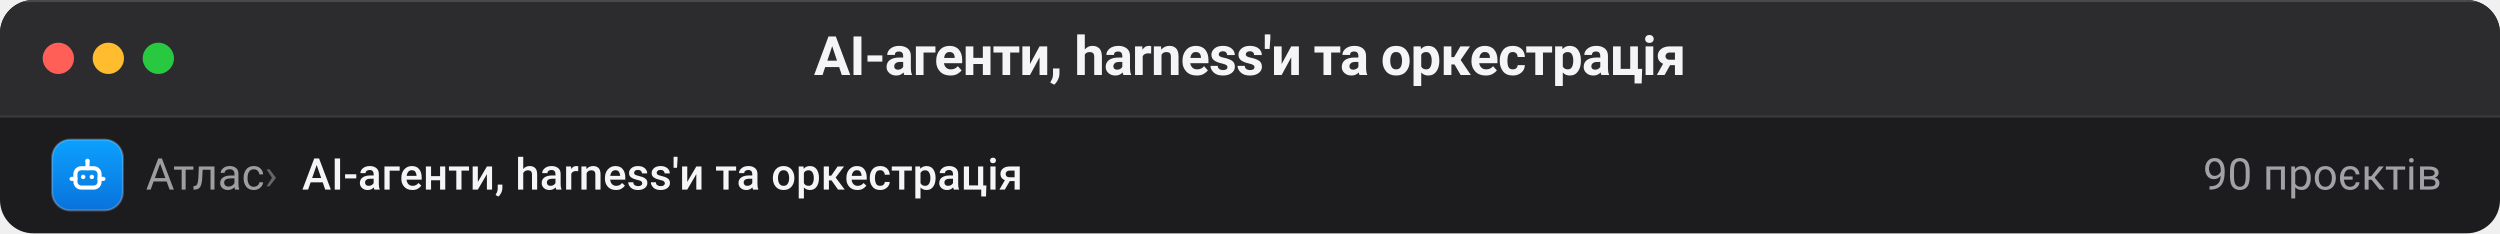
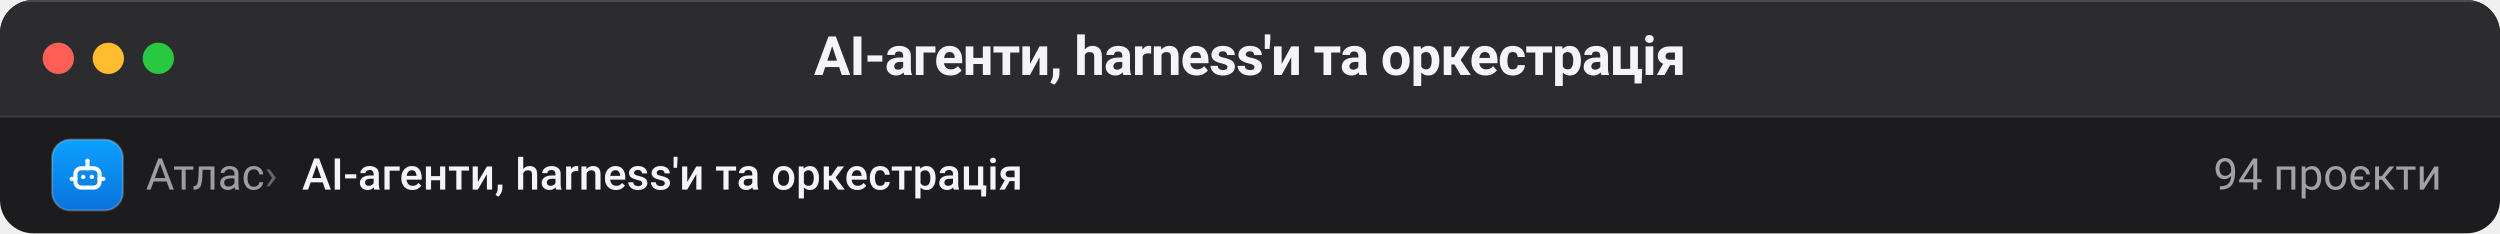
- <svg xmlns="http://www.w3.org/2000/svg" viewBox="0 0 1200 112" width="1200" height="112" role="img" aria-label="Вікно Finder: AI-агенти, harness'и та оркестрація, 90 проєктів">
+ <svg xmlns="http://www.w3.org/2000/svg" viewBox="0 0 1200 112" width="1200" height="112" role="img" aria-label="Вікно Finder: AI-агенти, harness'и та оркестрація, 94 проєкти">
  <defs>
    <clipPath id="win">
      <rect width="1200" height="112" rx="16" />
    </clipPath>
  </defs>
  <g clip-path="url(#win)">
    <rect width="1200" height="112" fill="#1c1c1e" />
    <rect width="1200" height="56" fill="#2c2c2e" />
    <path d="M0 56 H1200" stroke="#ffffff" stroke-opacity="0.10" />
    <path d="M0 0.5 H1200" stroke="#ffffff" stroke-opacity="0.14" />
    <circle cx="28" cy="28" r="7.5" fill="#ff5f57" />
    <circle cx="52" cy="28" r="7.5" fill="#febc2e" />
    <circle cx="76" cy="28" r="7.5" fill="#28c840" />
    <text x="600" y="36" text-anchor="middle" fill="#f5f5f7" font-family="-apple-system, BlinkMacSystemFont, 'SF Pro Display', 'Segoe UI', Roboto, 'Helvetica Neue', Arial, sans-serif" font-size="26" font-weight="640" letter-spacing="-0.4">AI-агенти, harness'и та оркестрація</text>
    <g>
      <defs>
        <linearGradient id="ic-agents-42-84" x1="0" y1="0" x2="0" y2="1">
          <stop offset="0" stop-color="#0ca1ff" />
          <stop offset="1" stop-color="#0972db" />
        </linearGradient>
      </defs>
      <rect x="25.0" y="67.0" width="34" height="34" rx="8.8" fill="url(#ic-agents-42-84)" />
      <rect x="25.0" y="67.0" width="34" height="34" rx="8.8" fill="none" stroke="#ffffff" stroke-opacity="0.22" />
      <g transform="translate(31.8 73.8) scale(0.4636)" fill="none" stroke="#ffffff" stroke-width="4.25" stroke-linecap="round" stroke-linejoin="round">
        <rect x="9.5" y="15" width="25" height="20" rx="6" />
        <circle cx="17.5" cy="24" r="2.3" fill="#ffffff" stroke="none" />
        <circle cx="26.5" cy="24" r="2.3" fill="#ffffff" stroke="none" />
        <path d="M22 15 V9.5" />
        <circle cx="22" cy="7.5" r="2.4" fill="#ffffff" stroke="none" />
        <path d="M9.5 26 H5.5" />
        <path d="M34.5 26 H38.5" />
      </g>
    </g>
    <text x="70" y="91" fill="#f5f5f7" fill-opacity="0.60" font-family="-apple-system, BlinkMacSystemFont, 'SF Pro Display', 'Segoe UI', Roboto, 'Helvetica Neue', Arial, sans-serif" font-size="21">Атлас</text>
    <text x="127" y="91" fill="#f5f5f7" fill-opacity="0.34" font-family="-apple-system, BlinkMacSystemFont, 'SF Pro Display', 'Segoe UI', Roboto, 'Helvetica Neue', Arial, sans-serif" font-size="21">›</text>
    <text x="145" y="91" fill="#f5f5f7" font-family="-apple-system, BlinkMacSystemFont, 'SF Pro Display', 'Segoe UI', Roboto, 'Helvetica Neue', Arial, sans-serif" font-size="21" font-weight="560">AI-агенти, harness'и та оркестрація</text>
-     <text x="1172" y="91" text-anchor="end" fill="#a1a1a6" font-family="-apple-system, BlinkMacSystemFont, 'SF Pro Display', 'Segoe UI', Roboto, 'Helvetica Neue', Arial, sans-serif" font-size="21">90 проєктів</text>
+     <text x="1172" y="91" text-anchor="end" fill="#a1a1a6" font-family="-apple-system, BlinkMacSystemFont, 'SF Pro Display', 'Segoe UI', Roboto, 'Helvetica Neue', Arial, sans-serif" font-size="21">94 проєкти</text>
  </g>
</svg>
